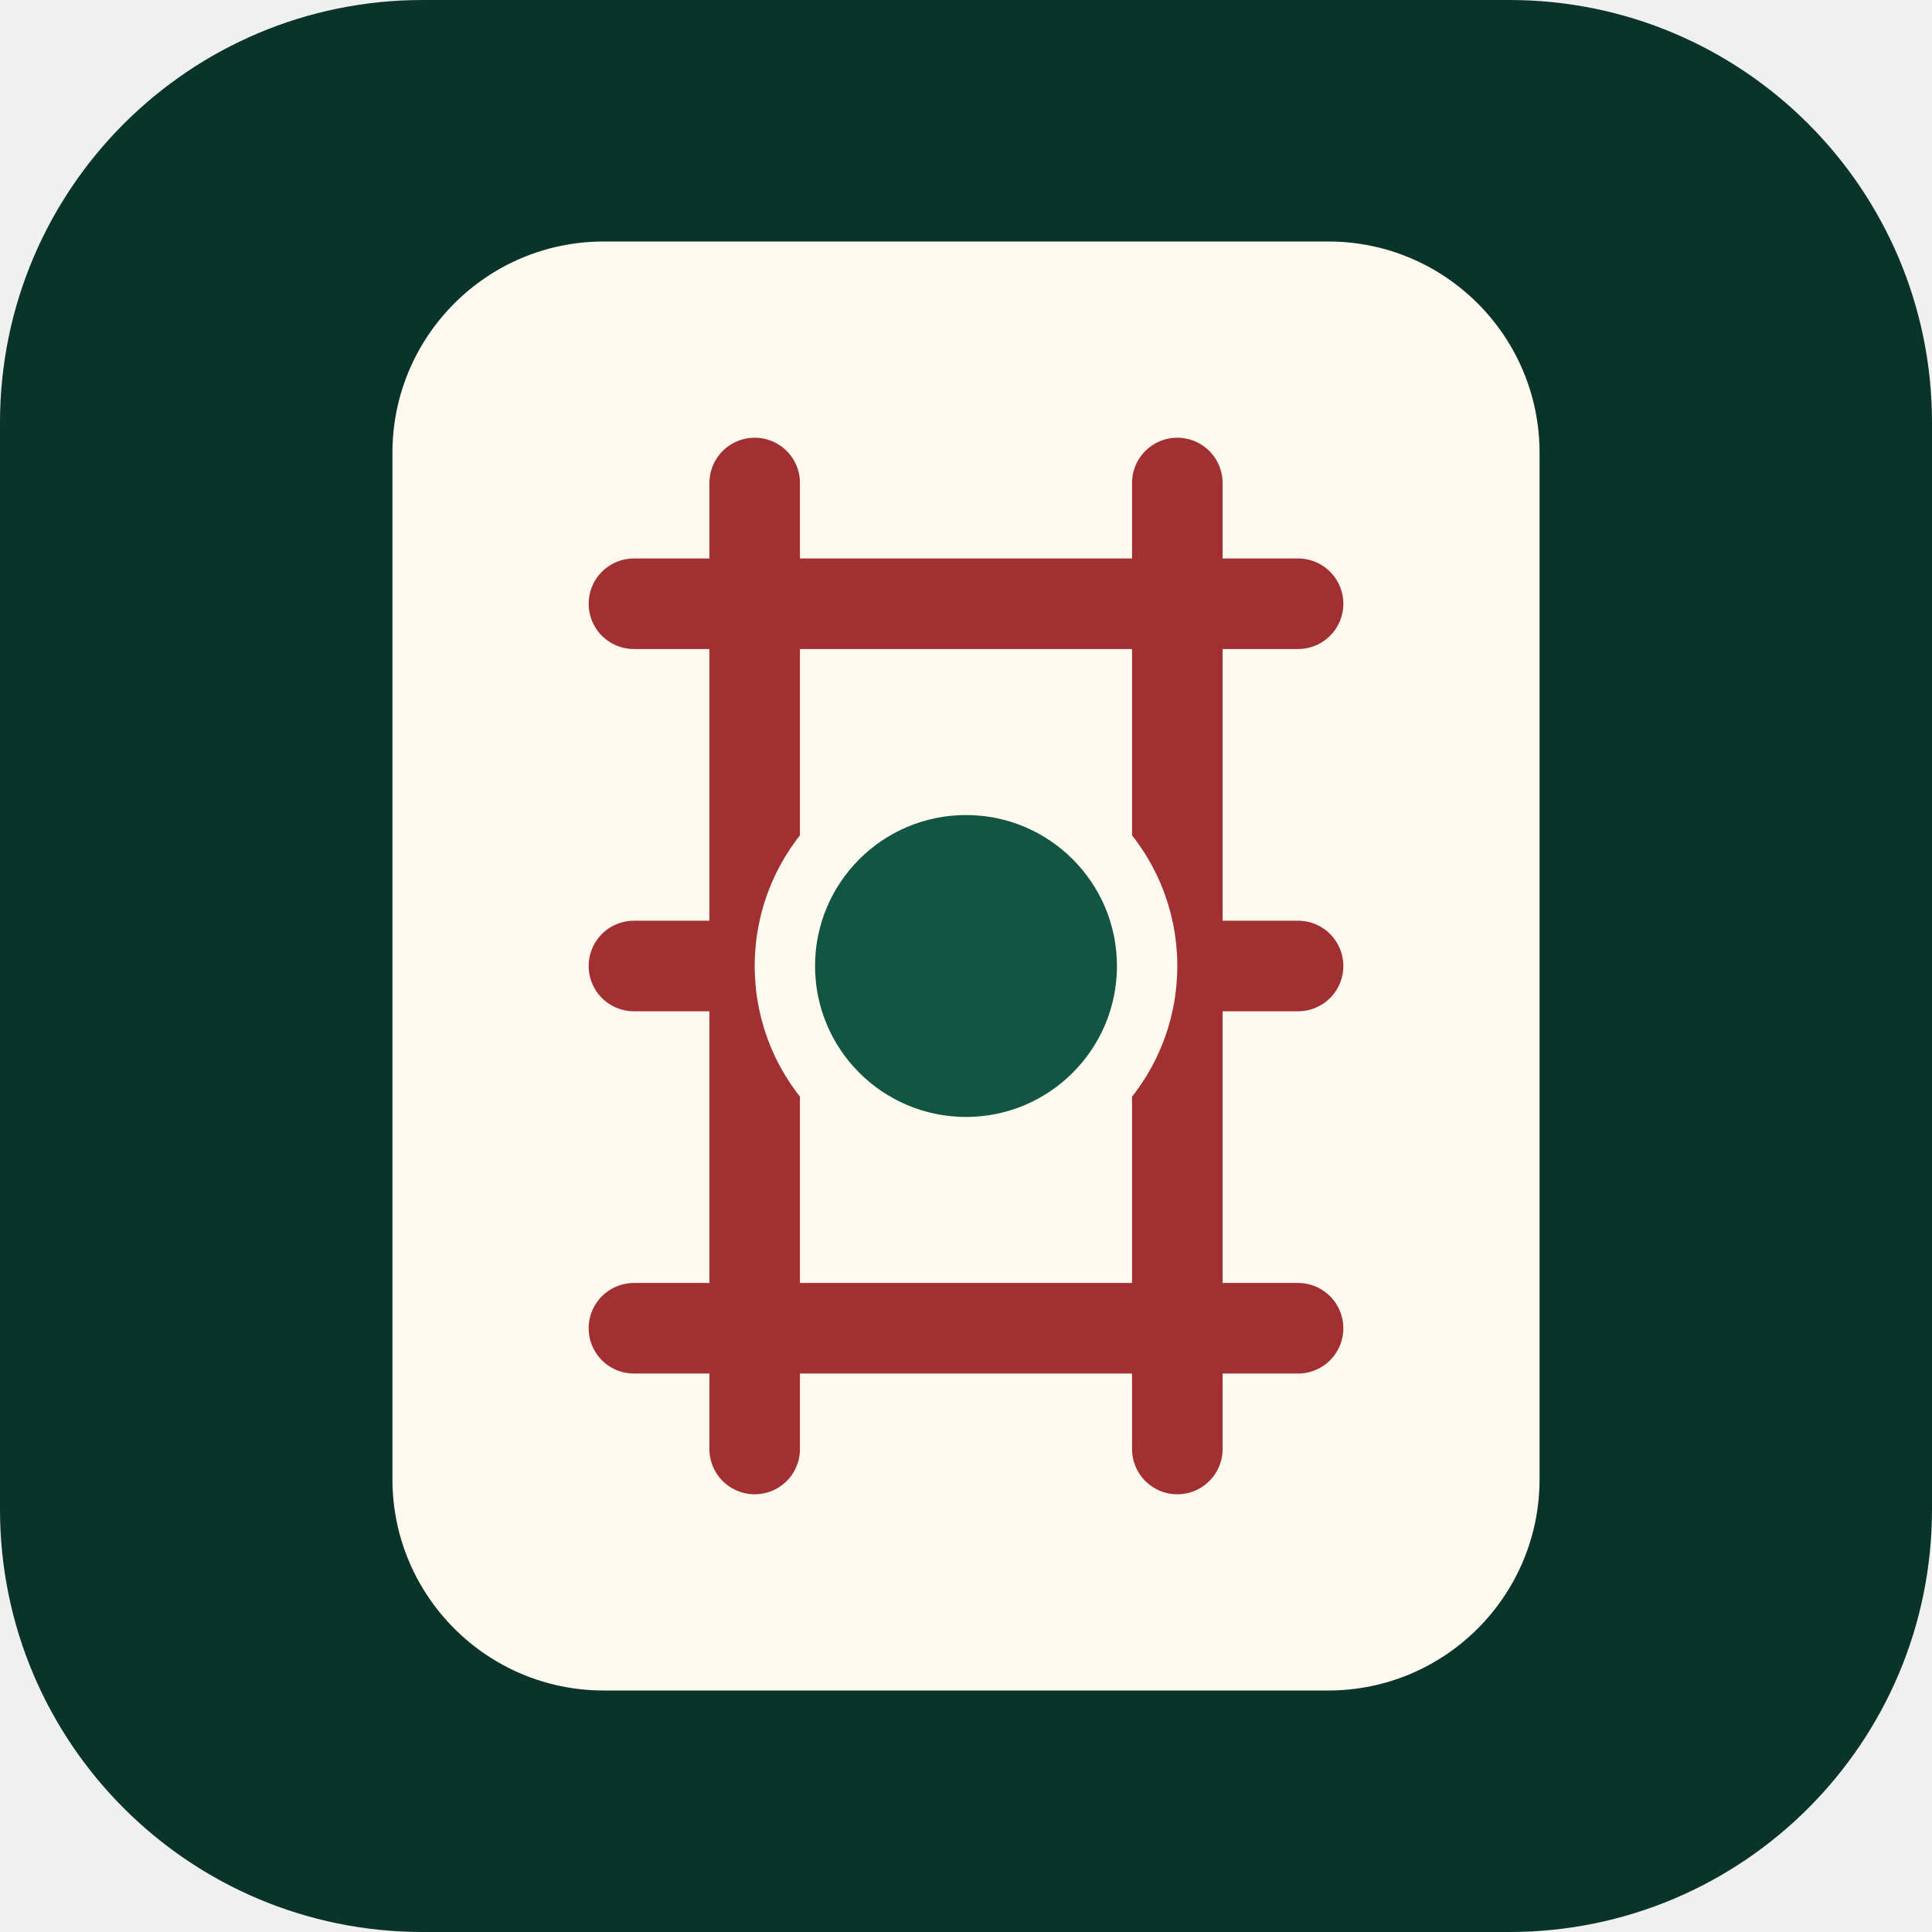
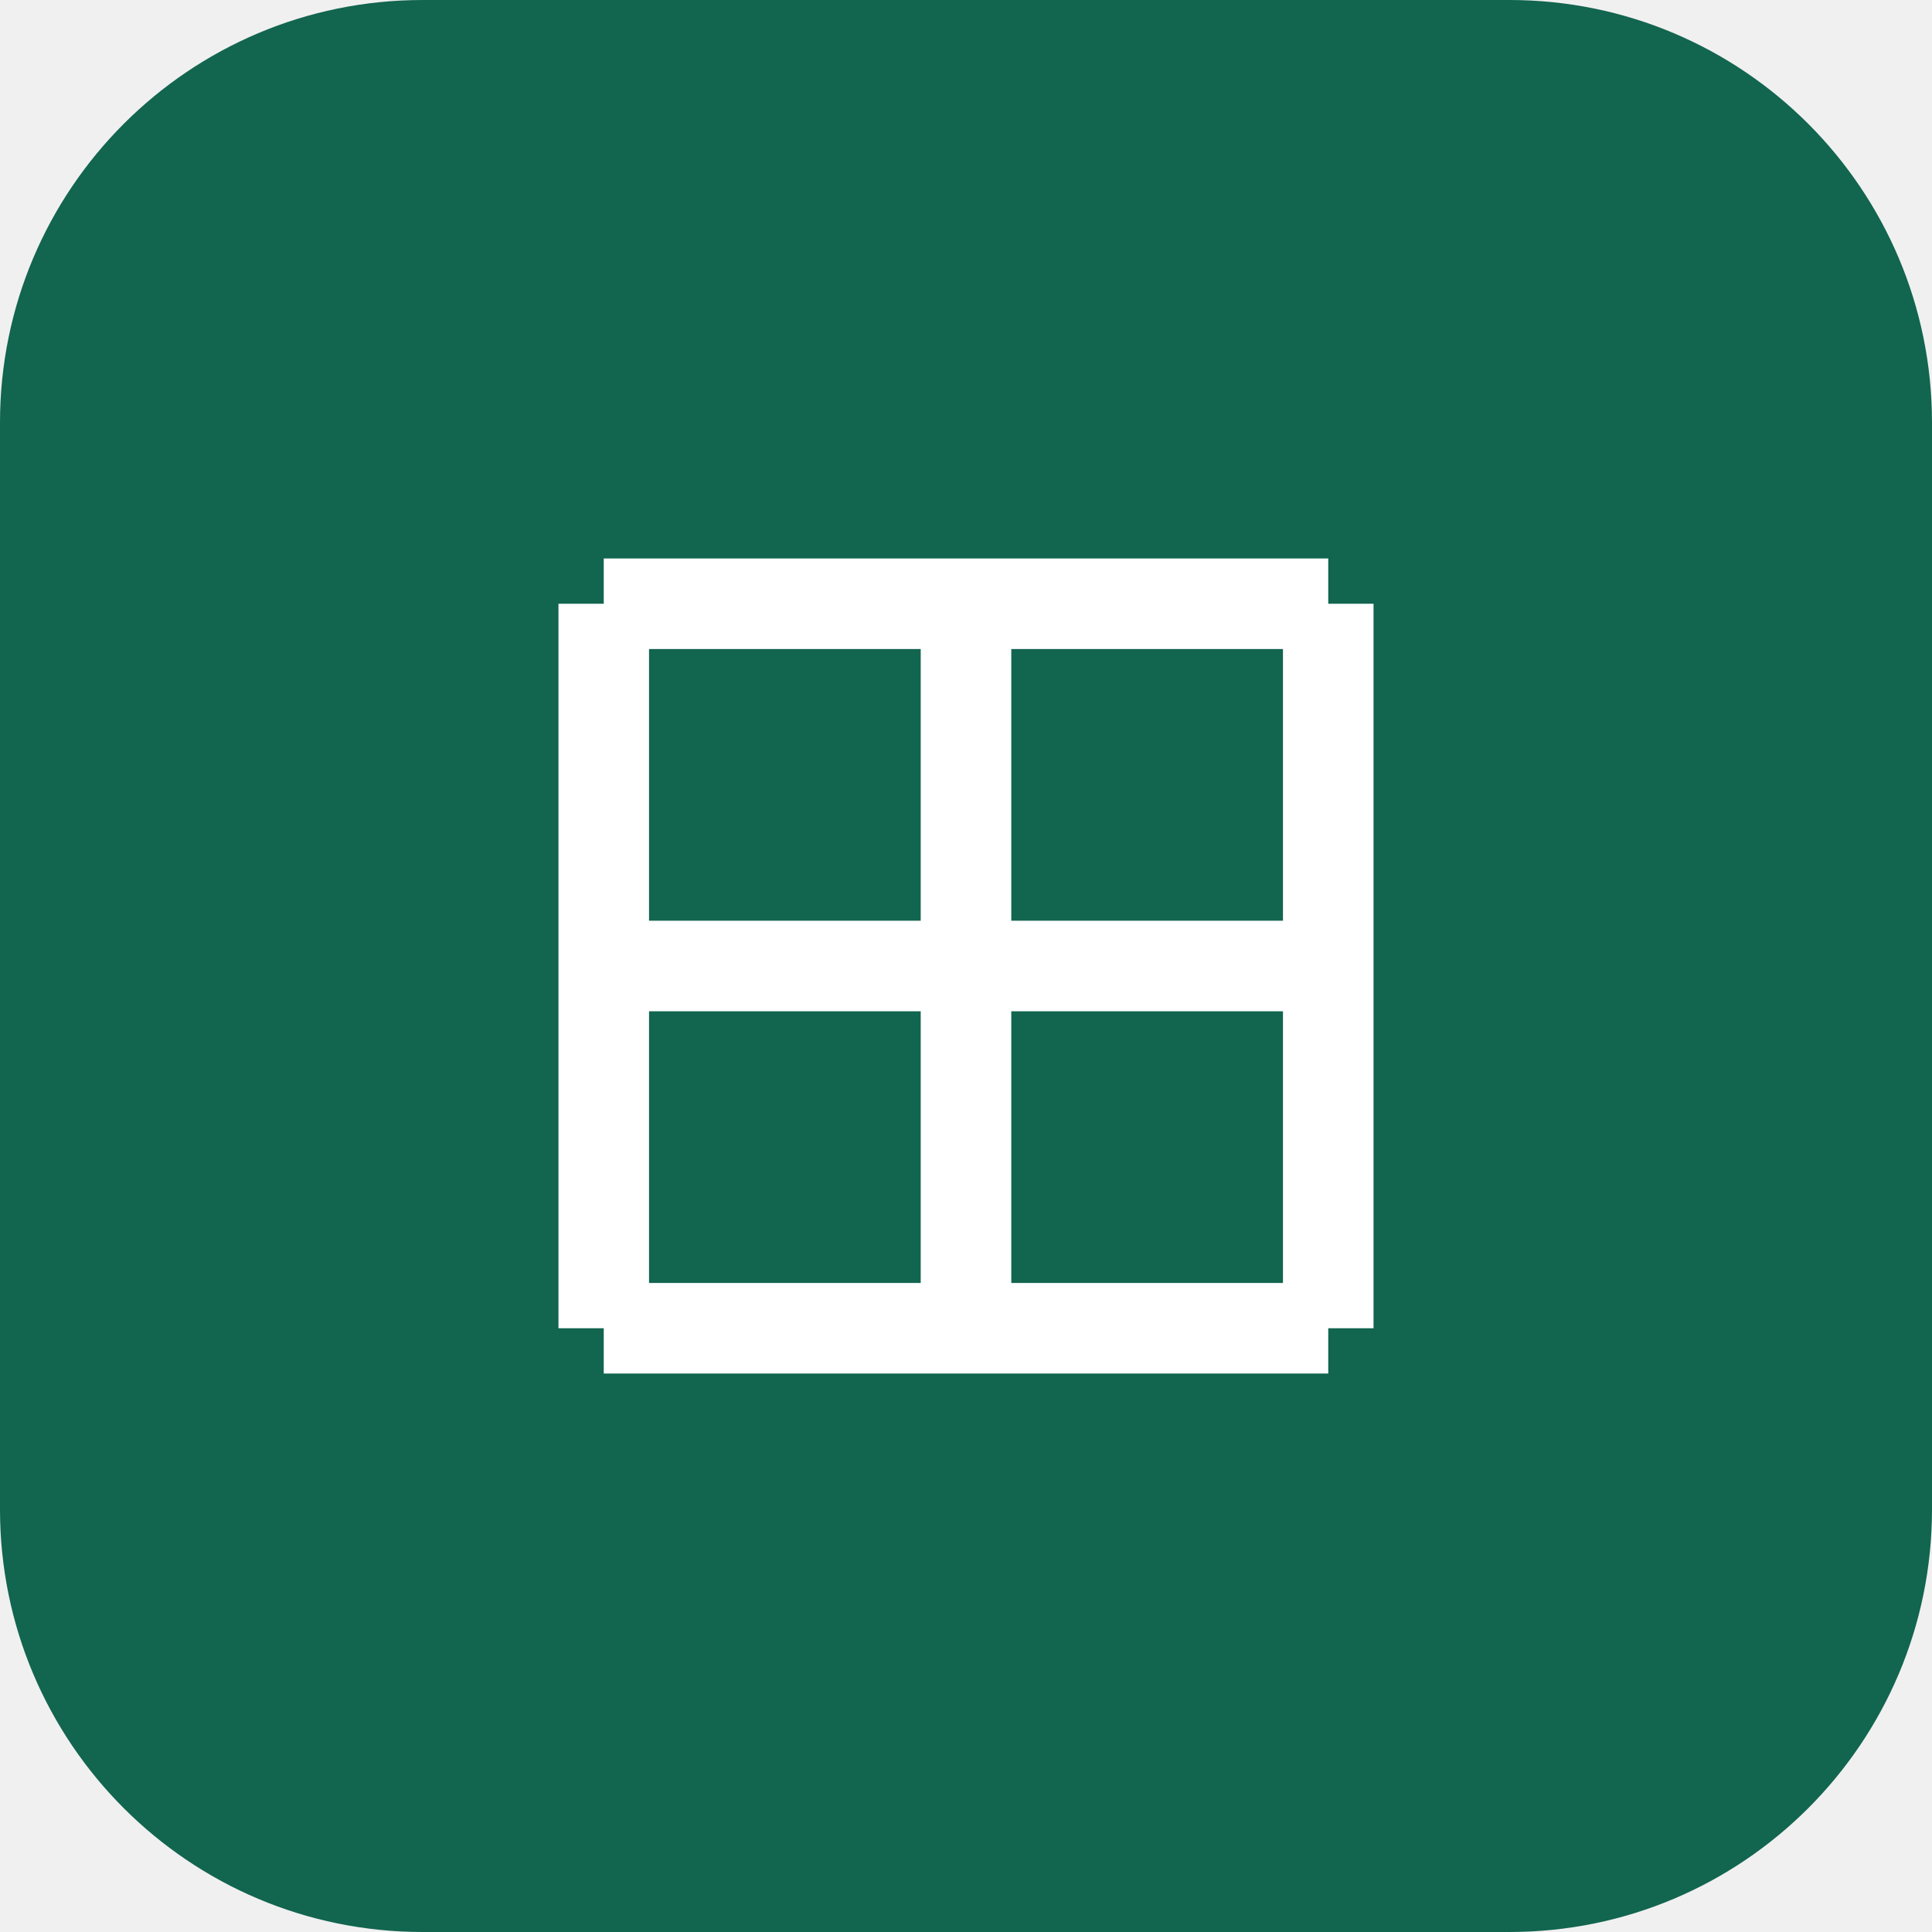
<svg xmlns="http://www.w3.org/2000/svg" viewBox="0 0 64 64">
-   <rect width="64" height="64" rx="14" fill="#0a3429" />
-   <rect x="13" y="8" width="38" height="48" rx="7" fill="#fffaf0" />
-   <path d="M21 20h22M21 32h22M21 44h22M25 16v32M39 16v32" stroke="#a22f32" stroke-width="3" stroke-linecap="round" />
-   <circle cx="32" cy="32" r="6" fill="#125542" stroke="#fffaf0" stroke-width="2" />
+   <rect width="64" height="64" rx="14" fill="#12654f" />
+   <path d="M20 20v24M32 20v24M44 20v24M20 20h24M20 32h24M20 44h24" stroke="#fff" stroke-width="3" />
</svg>
